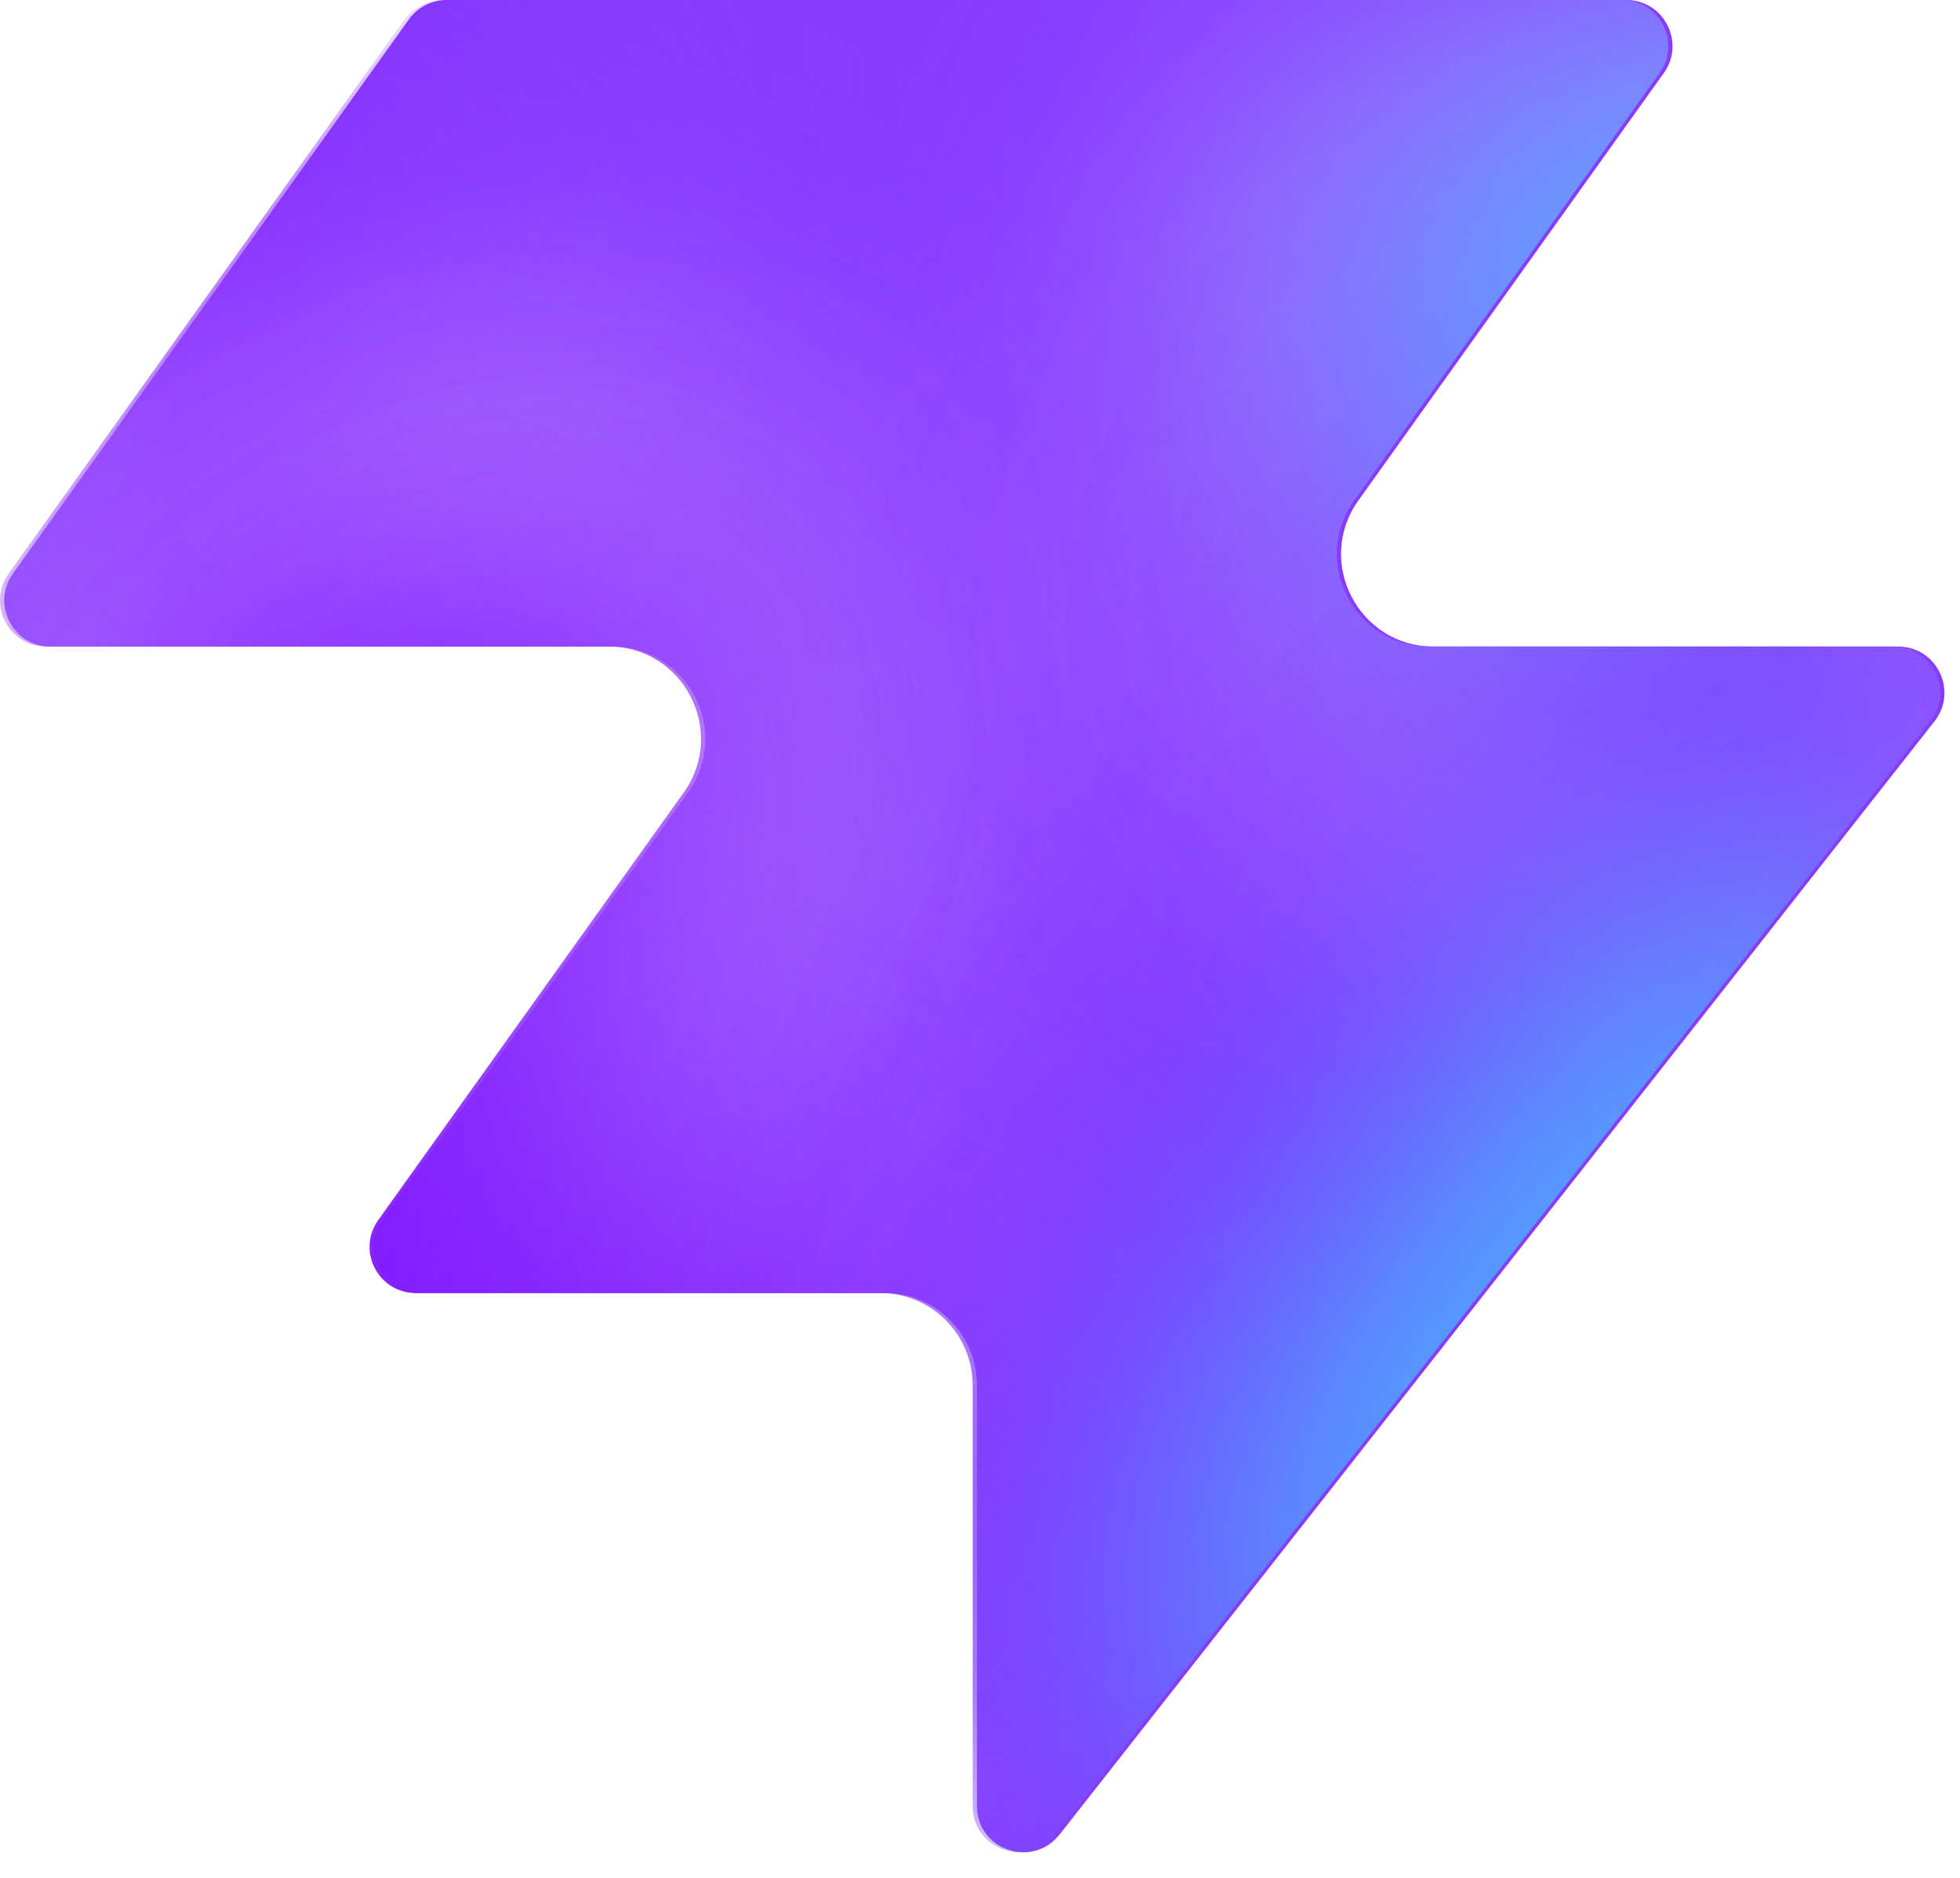
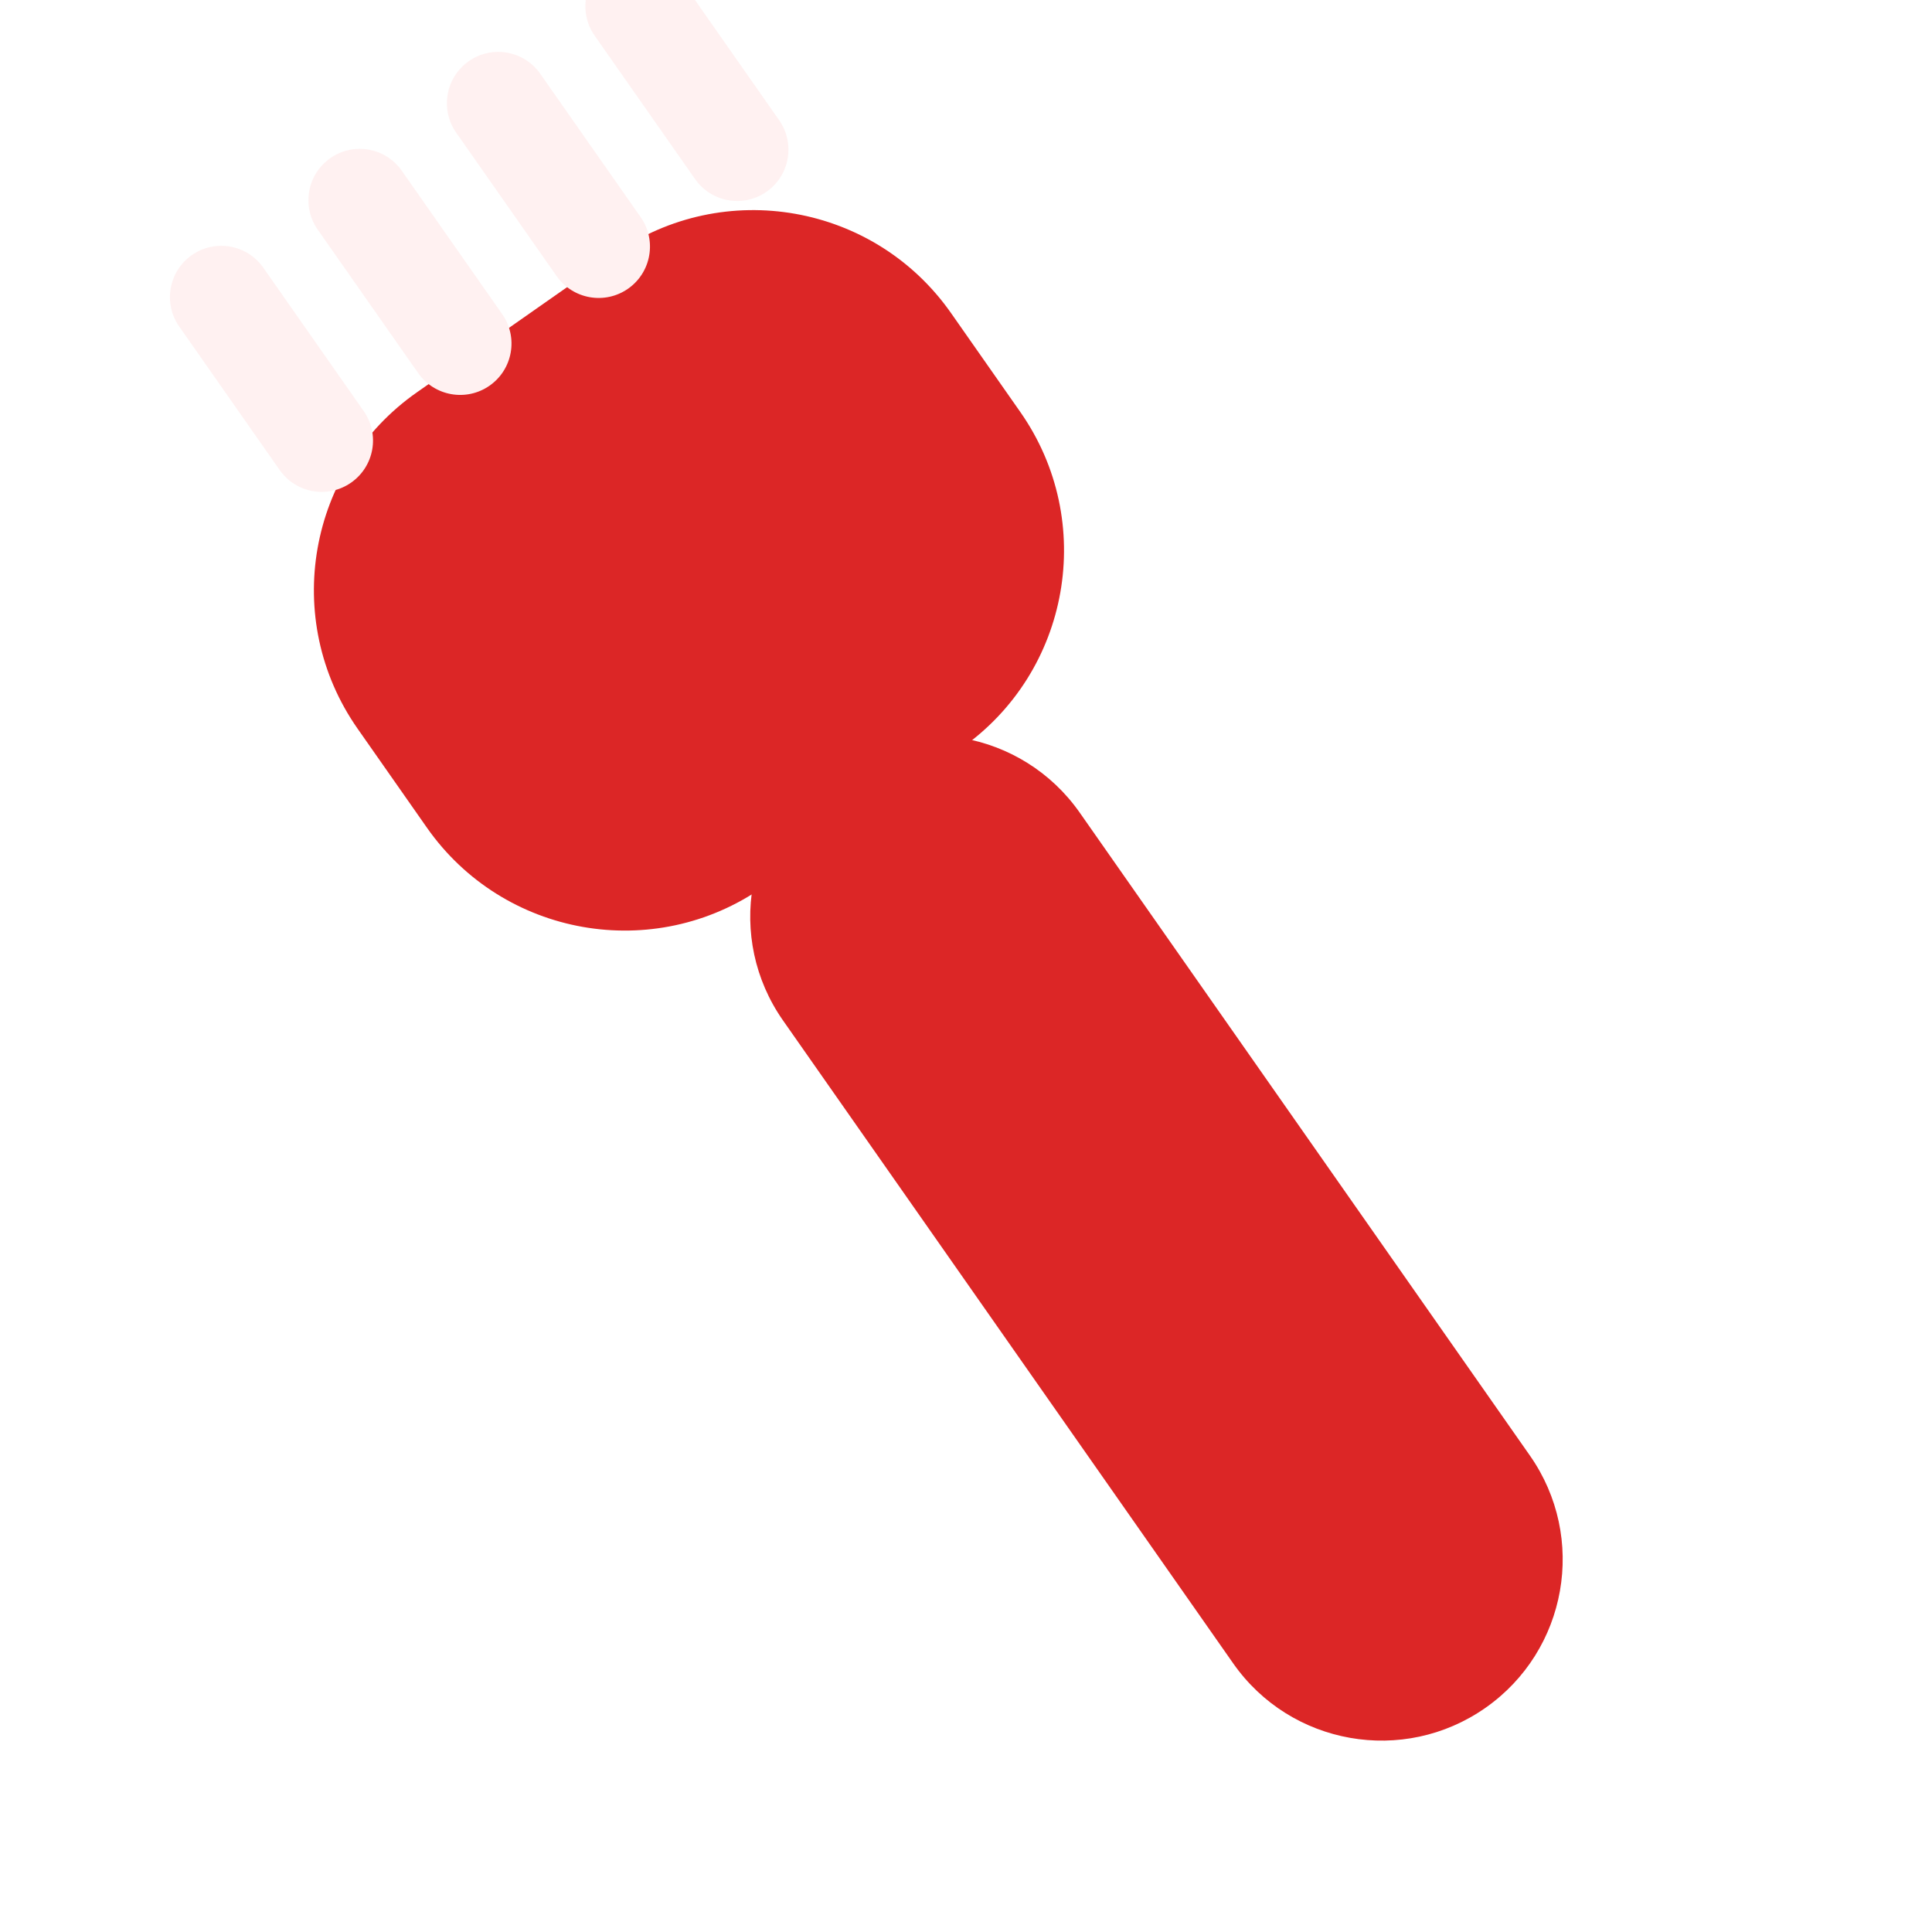
- <svg xmlns="http://www.w3.org/2000/svg" width="48" height="46" fill="none" viewBox="0 0 48 46">
-   <path fill="#863bff" d="M25.946 44.938c-.664.845-2.021.375-2.021-.698V33.937a2.26 2.26 0 0 0-2.262-2.262H10.287c-.92 0-1.456-1.04-.92-1.788l7.48-10.471c1.07-1.497 0-3.578-1.842-3.578H1.237c-.92 0-1.456-1.04-.92-1.788L10.013.474c.214-.297.556-.474.92-.474h28.894c.92 0 1.456 1.04.92 1.788l-7.48 10.471c-1.07 1.498 0 3.579 1.842 3.579h11.377c.943 0 1.473 1.088.89 1.83L25.947 44.94z" style="fill:#863bff;fill:color(display-p3 .525 .23 1);fill-opacity:1" />
-   <mask id="a" width="48" height="46" x="0" y="0" maskUnits="userSpaceOnUse" style="mask-type:alpha">
-     <path fill="#000" d="M25.842 44.938c-.664.844-2.021.375-2.021-.698V33.937a2.26 2.26 0 0 0-2.262-2.262H10.183c-.92 0-1.456-1.04-.92-1.788l7.48-10.471c1.07-1.498 0-3.579-1.842-3.579H1.133c-.92 0-1.456-1.04-.92-1.787L9.91.473c.214-.297.556-.474.92-.474h28.894c.92 0 1.456 1.04.92 1.788l-7.48 10.471c-1.07 1.498 0 3.578 1.842 3.578h11.377c.943 0 1.473 1.088.89 1.832L25.843 44.94z" style="fill:#000;fill-opacity:1" />
-   </mask>
-   <g mask="url(#a)">
-     <g filter="url(#b)">
-       <ellipse cx="5.508" cy="14.704" fill="#ede6ff" rx="5.508" ry="14.704" style="fill:#ede6ff;fill:color(display-p3 .927 .903 1);fill-opacity:1" transform="matrix(.00324 1 1 -.00324 -4.47 31.516)" />
-     </g>
-     <g filter="url(#c)">
-       <ellipse cx="10.399" cy="29.851" fill="#ede6ff" rx="10.399" ry="29.851" style="fill:#ede6ff;fill:color(display-p3 .927 .903 1);fill-opacity:1" transform="matrix(.00324 1 1 -.00324 -39.328 7.883)" />
-     </g>
-     <g filter="url(#d)">
-       <ellipse cx="5.508" cy="30.487" fill="#7e14ff" rx="5.508" ry="30.487" style="fill:#7e14ff;fill:color(display-p3 .492 .077 1);fill-opacity:1" transform="rotate(89.814 -25.913 -14.639)scale(1 -1)" />
-     </g>
-     <g filter="url(#e)">
-       <ellipse cx="5.508" cy="30.599" fill="#7e14ff" rx="5.508" ry="30.599" style="fill:#7e14ff;fill:color(display-p3 .492 .077 1);fill-opacity:1" transform="rotate(89.814 -32.644 -3.334)scale(1 -1)" />
-     </g>
-     <g filter="url(#f)">
-       <ellipse cx="5.508" cy="30.599" fill="#7e14ff" rx="5.508" ry="30.599" style="fill:#7e14ff;fill:color(display-p3 .492 .077 1);fill-opacity:1" transform="matrix(.00324 1 1 -.00324 -34.34 30.47)" />
-     </g>
-     <g filter="url(#g)">
-       <ellipse cx="14.072" cy="22.078" fill="#ede6ff" rx="14.072" ry="22.078" style="fill:#ede6ff;fill:color(display-p3 .927 .903 1);fill-opacity:1" transform="rotate(93.35 24.506 48.493)scale(-1 1)" />
-     </g>
-     <g filter="url(#h)">
-       <ellipse cx="3.47" cy="21.501" fill="#7e14ff" rx="3.47" ry="21.501" style="fill:#7e14ff;fill:color(display-p3 .492 .077 1);fill-opacity:1" transform="rotate(89.009 28.708 47.59)scale(-1 1)" />
-     </g>
-     <g filter="url(#i)">
-       <ellipse cx="3.47" cy="21.501" fill="#7e14ff" rx="3.47" ry="21.501" style="fill:#7e14ff;fill:color(display-p3 .492 .077 1);fill-opacity:1" transform="rotate(89.009 28.708 47.59)scale(-1 1)" />
-     </g>
-     <g filter="url(#j)">
-       <ellipse cx=".387" cy="8.972" fill="#7e14ff" rx="4.407" ry="29.108" style="fill:#7e14ff;fill:color(display-p3 .492 .077 1);fill-opacity:1" transform="rotate(39.51 .387 8.972)" />
-     </g>
-     <g filter="url(#k)">
-       <ellipse cx="47.523" cy="-6.092" fill="#7e14ff" rx="4.407" ry="29.108" style="fill:#7e14ff;fill:color(display-p3 .492 .077 1);fill-opacity:1" transform="rotate(37.892 47.523 -6.092)" />
-     </g>
-     <g filter="url(#l)">
-       <ellipse cx="41.412" cy="6.333" fill="#47bfff" rx="5.971" ry="9.665" style="fill:#47bfff;fill:color(display-p3 .28 .748 1);fill-opacity:1" transform="rotate(37.892 41.412 6.333)" />
-     </g>
-     <g filter="url(#m)">
-       <ellipse cx="-1.879" cy="38.332" fill="#7e14ff" rx="4.407" ry="29.108" style="fill:#7e14ff;fill:color(display-p3 .492 .077 1);fill-opacity:1" transform="rotate(37.892 -1.88 38.332)" />
-     </g>
-     <g filter="url(#n)">
-       <ellipse cx="-1.879" cy="38.332" fill="#7e14ff" rx="4.407" ry="29.108" style="fill:#7e14ff;fill:color(display-p3 .492 .077 1);fill-opacity:1" transform="rotate(37.892 -1.88 38.332)" />
-     </g>
-     <g filter="url(#o)">
-       <ellipse cx="35.651" cy="29.907" fill="#7e14ff" rx="4.407" ry="29.108" style="fill:#7e14ff;fill:color(display-p3 .492 .077 1);fill-opacity:1" transform="rotate(37.892 35.651 29.907)" />
-     </g>
-     <g filter="url(#p)">
-       <ellipse cx="38.418" cy="32.4" fill="#47bfff" rx="5.971" ry="15.297" style="fill:#47bfff;fill:color(display-p3 .28 .748 1);fill-opacity:1" transform="rotate(37.892 38.418 32.4)" />
-     </g>
+ <svg xmlns="http://www.w3.org/2000/svg" viewBox="0 0 32 32">
+   <g transform="rotate(-35 16 16)">
+     <rect x="13" y="12" width="6" height="19" rx="3" fill="#DC2626" />
+     <rect x="10" y="3" width="12" height="10" rx="4" fill="#DC2626" />
+     <rect x="11.4" y="-1" width="1.7" height="4.6" rx="0.85" fill="#FFF1F1" />
+     <rect x="14.2" y="-1" width="1.7" height="4.6" rx="0.85" fill="#FFF1F1" />
+     <rect x="17" y="-1" width="1.7" height="4.6" rx="0.85" fill="#FFF1F1" />
+     <rect x="19.8" y="-1" width="1.7" height="4.6" rx="0.85" fill="#FFF1F1" />
  </g>
-   <defs>
-     <filter id="b" width="60.045" height="41.654" x="-19.77" y="16.149" color-interpolation-filters="sRGB" filterUnits="userSpaceOnUse">
-       <feFlood flood-opacity="0" result="BackgroundImageFix" />
-       <feBlend in="SourceGraphic" in2="BackgroundImageFix" result="shape" />
-       <feGaussianBlur result="effect1_foregroundBlur_2002_17158" stdDeviation="7.659" />
-     </filter>
-     <filter id="c" width="90.34" height="51.437" x="-54.613" y="-7.533" color-interpolation-filters="sRGB" filterUnits="userSpaceOnUse">
-       <feFlood flood-opacity="0" result="BackgroundImageFix" />
-       <feBlend in="SourceGraphic" in2="BackgroundImageFix" result="shape" />
-       <feGaussianBlur result="effect1_foregroundBlur_2002_17158" stdDeviation="7.659" />
-     </filter>
-     <filter id="d" width="79.355" height="29.4" x="-49.64" y="2.03" color-interpolation-filters="sRGB" filterUnits="userSpaceOnUse">
-       <feFlood flood-opacity="0" result="BackgroundImageFix" />
-       <feBlend in="SourceGraphic" in2="BackgroundImageFix" result="shape" />
-       <feGaussianBlur result="effect1_foregroundBlur_2002_17158" stdDeviation="4.596" />
-     </filter>
-     <filter id="e" width="79.579" height="29.4" x="-45.045" y="20.029" color-interpolation-filters="sRGB" filterUnits="userSpaceOnUse">
-       <feFlood flood-opacity="0" result="BackgroundImageFix" />
-       <feBlend in="SourceGraphic" in2="BackgroundImageFix" result="shape" />
-       <feGaussianBlur result="effect1_foregroundBlur_2002_17158" stdDeviation="4.596" />
-     </filter>
-     <filter id="f" width="79.579" height="29.4" x="-43.513" y="21.178" color-interpolation-filters="sRGB" filterUnits="userSpaceOnUse">
-       <feFlood flood-opacity="0" result="BackgroundImageFix" />
-       <feBlend in="SourceGraphic" in2="BackgroundImageFix" result="shape" />
-       <feGaussianBlur result="effect1_foregroundBlur_2002_17158" stdDeviation="4.596" />
-     </filter>
-     <filter id="g" width="74.749" height="58.852" x="15.756" y="-17.901" color-interpolation-filters="sRGB" filterUnits="userSpaceOnUse">
-       <feFlood flood-opacity="0" result="BackgroundImageFix" />
-       <feBlend in="SourceGraphic" in2="BackgroundImageFix" result="shape" />
-       <feGaussianBlur result="effect1_foregroundBlur_2002_17158" stdDeviation="7.659" />
-     </filter>
-     <filter id="h" width="61.377" height="25.362" x="23.548" y="2.284" color-interpolation-filters="sRGB" filterUnits="userSpaceOnUse">
-       <feFlood flood-opacity="0" result="BackgroundImageFix" />
-       <feBlend in="SourceGraphic" in2="BackgroundImageFix" result="shape" />
-       <feGaussianBlur result="effect1_foregroundBlur_2002_17158" stdDeviation="4.596" />
-     </filter>
-     <filter id="i" width="61.377" height="25.362" x="23.548" y="2.284" color-interpolation-filters="sRGB" filterUnits="userSpaceOnUse">
-       <feFlood flood-opacity="0" result="BackgroundImageFix" />
-       <feBlend in="SourceGraphic" in2="BackgroundImageFix" result="shape" />
-       <feGaussianBlur result="effect1_foregroundBlur_2002_17158" stdDeviation="4.596" />
-     </filter>
-     <filter id="j" width="56.045" height="63.649" x="-27.636" y="-22.853" color-interpolation-filters="sRGB" filterUnits="userSpaceOnUse">
-       <feFlood flood-opacity="0" result="BackgroundImageFix" />
-       <feBlend in="SourceGraphic" in2="BackgroundImageFix" result="shape" />
-       <feGaussianBlur result="effect1_foregroundBlur_2002_17158" stdDeviation="4.596" />
-     </filter>
-     <filter id="k" width="54.814" height="64.646" x="20.116" y="-38.415" color-interpolation-filters="sRGB" filterUnits="userSpaceOnUse">
-       <feFlood flood-opacity="0" result="BackgroundImageFix" />
-       <feBlend in="SourceGraphic" in2="BackgroundImageFix" result="shape" />
-       <feGaussianBlur result="effect1_foregroundBlur_2002_17158" stdDeviation="4.596" />
-     </filter>
-     <filter id="l" width="33.541" height="35.313" x="24.641" y="-11.323" color-interpolation-filters="sRGB" filterUnits="userSpaceOnUse">
-       <feFlood flood-opacity="0" result="BackgroundImageFix" />
-       <feBlend in="SourceGraphic" in2="BackgroundImageFix" result="shape" />
-       <feGaussianBlur result="effect1_foregroundBlur_2002_17158" stdDeviation="4.596" />
-     </filter>
-     <filter id="m" width="54.814" height="64.646" x="-29.286" y="6.009" color-interpolation-filters="sRGB" filterUnits="userSpaceOnUse">
-       <feFlood flood-opacity="0" result="BackgroundImageFix" />
-       <feBlend in="SourceGraphic" in2="BackgroundImageFix" result="shape" />
-       <feGaussianBlur result="effect1_foregroundBlur_2002_17158" stdDeviation="4.596" />
-     </filter>
-     <filter id="n" width="54.814" height="64.646" x="-29.286" y="6.009" color-interpolation-filters="sRGB" filterUnits="userSpaceOnUse">
-       <feFlood flood-opacity="0" result="BackgroundImageFix" />
-       <feBlend in="SourceGraphic" in2="BackgroundImageFix" result="shape" />
-       <feGaussianBlur result="effect1_foregroundBlur_2002_17158" stdDeviation="4.596" />
-     </filter>
-     <filter id="o" width="54.814" height="64.646" x="8.244" y="-2.416" color-interpolation-filters="sRGB" filterUnits="userSpaceOnUse">
-       <feFlood flood-opacity="0" result="BackgroundImageFix" />
-       <feBlend in="SourceGraphic" in2="BackgroundImageFix" result="shape" />
-       <feGaussianBlur result="effect1_foregroundBlur_2002_17158" stdDeviation="4.596" />
-     </filter>
-     <filter id="p" width="39.409" height="43.623" x="18.713" y="10.588" color-interpolation-filters="sRGB" filterUnits="userSpaceOnUse">
-       <feFlood flood-opacity="0" result="BackgroundImageFix" />
-       <feBlend in="SourceGraphic" in2="BackgroundImageFix" result="shape" />
-       <feGaussianBlur result="effect1_foregroundBlur_2002_17158" stdDeviation="4.596" />
-     </filter>
-   </defs>
</svg>
